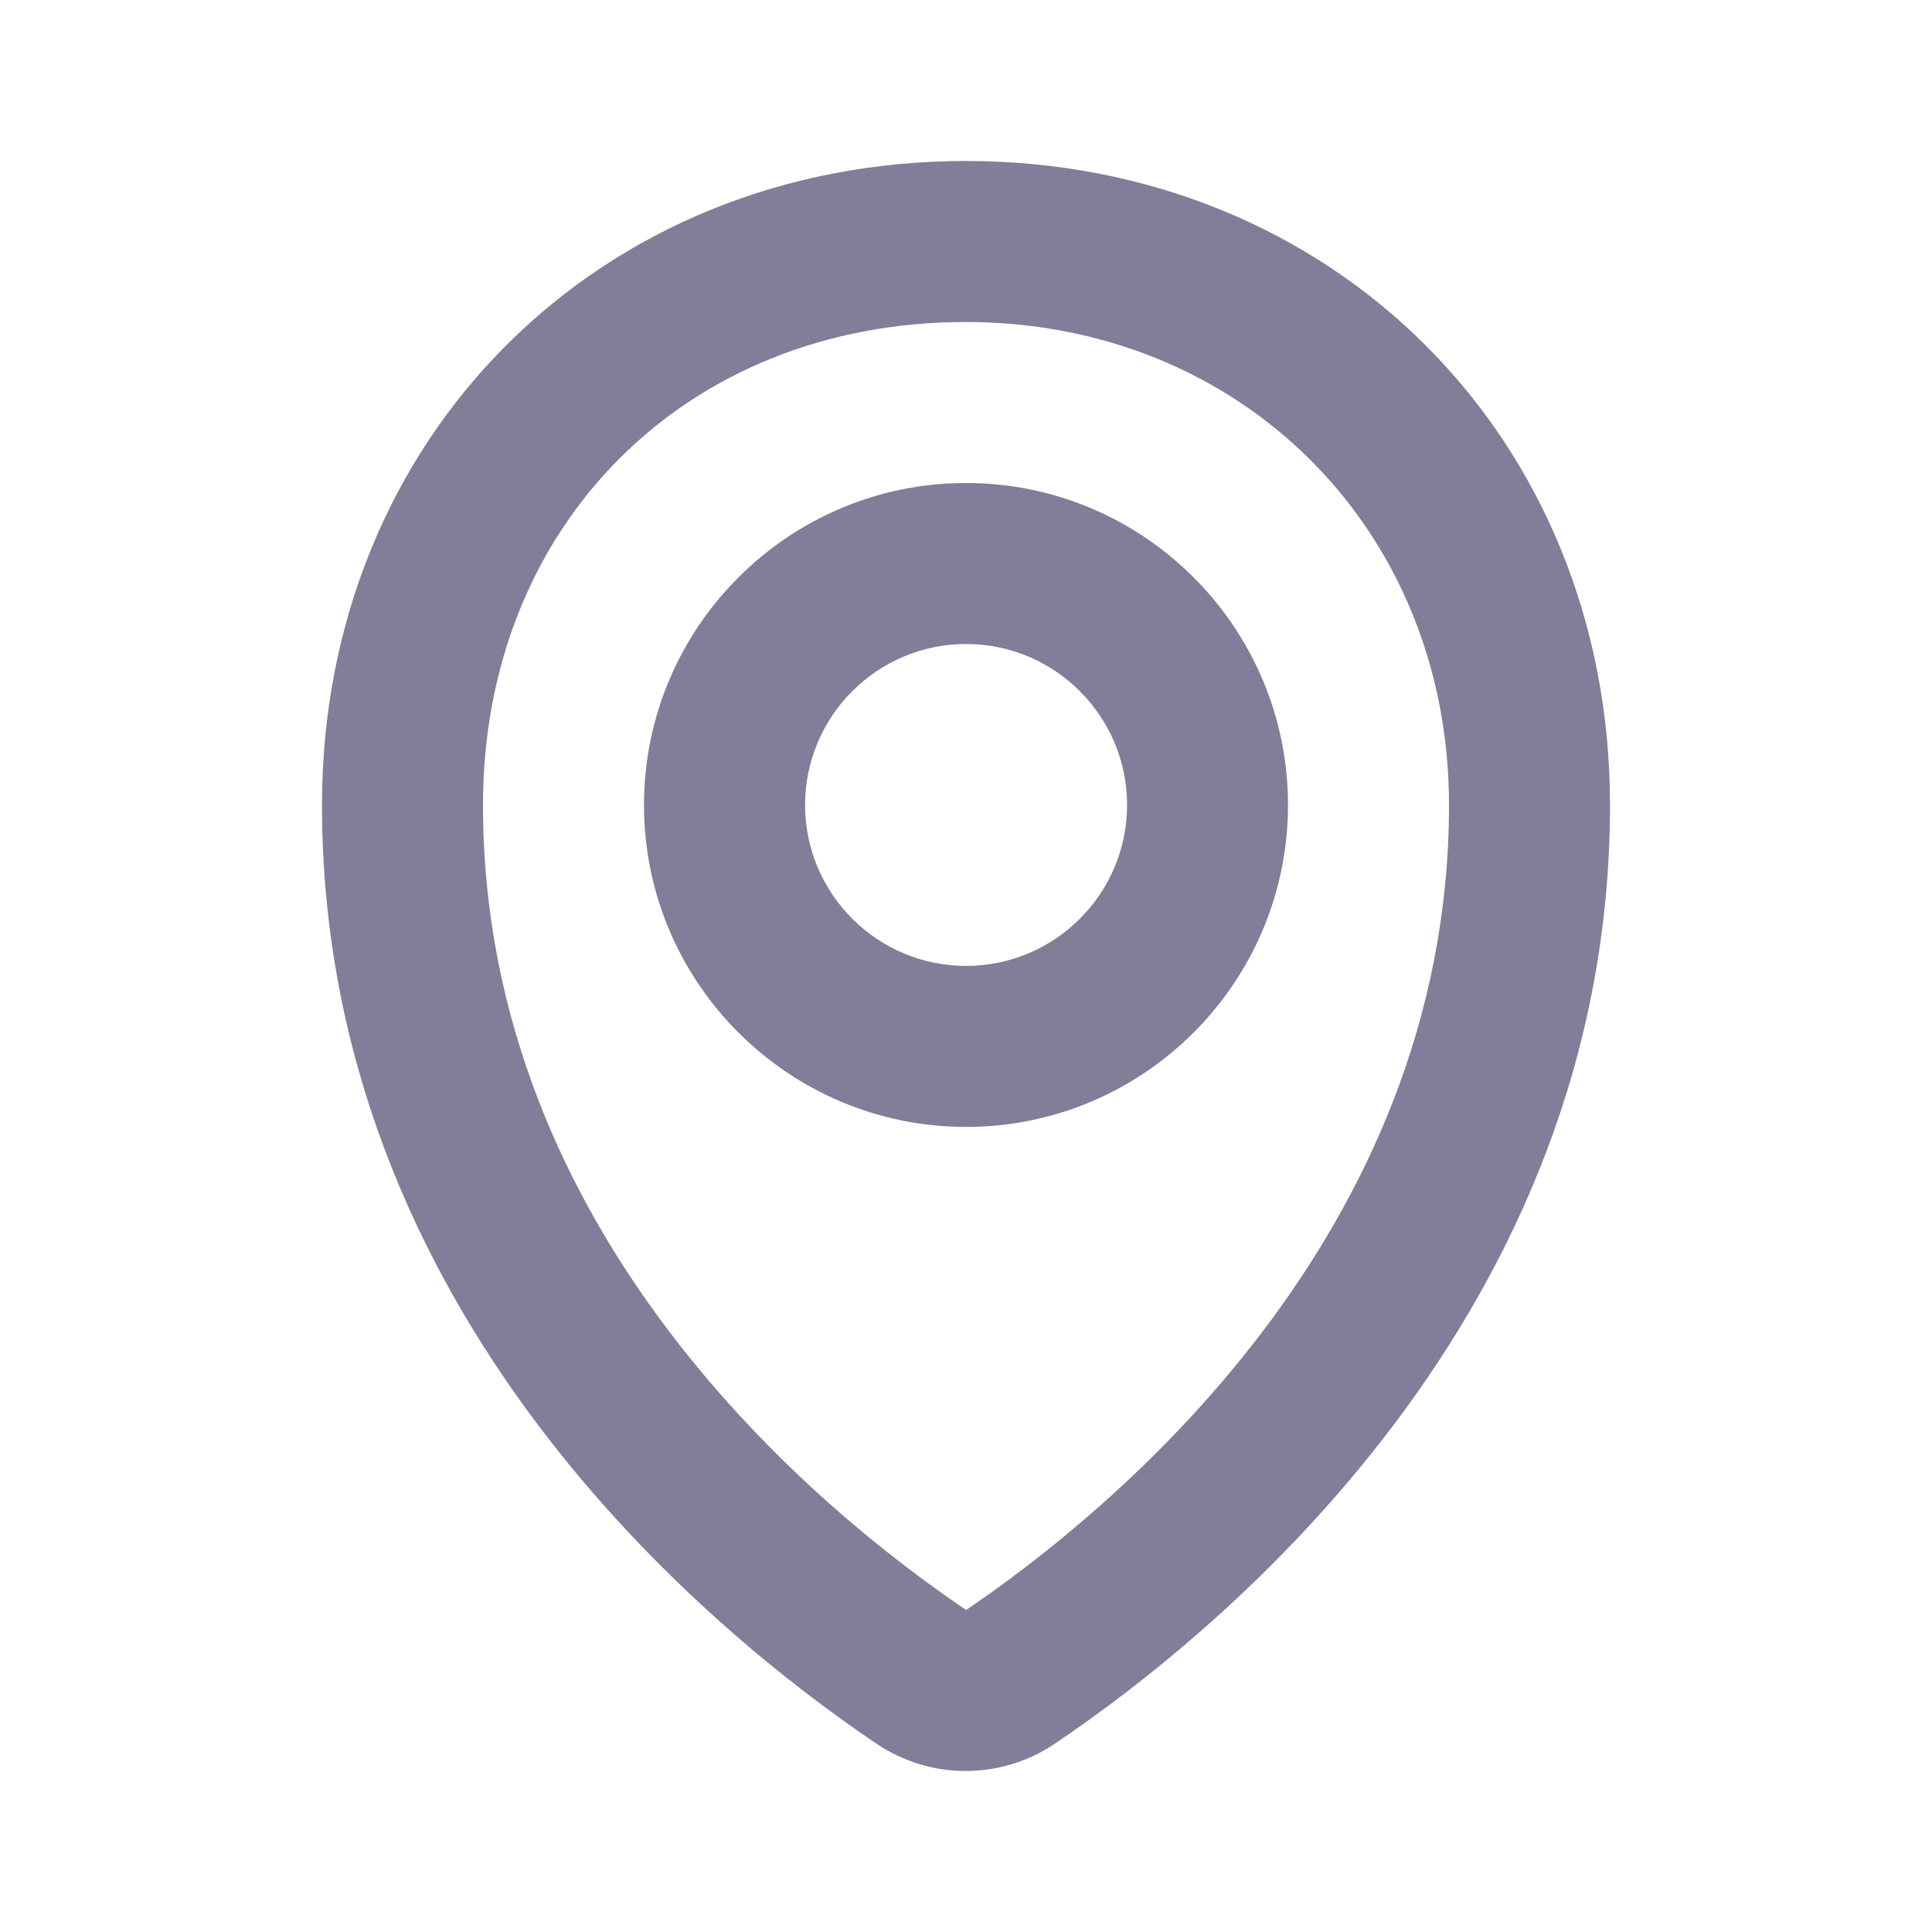
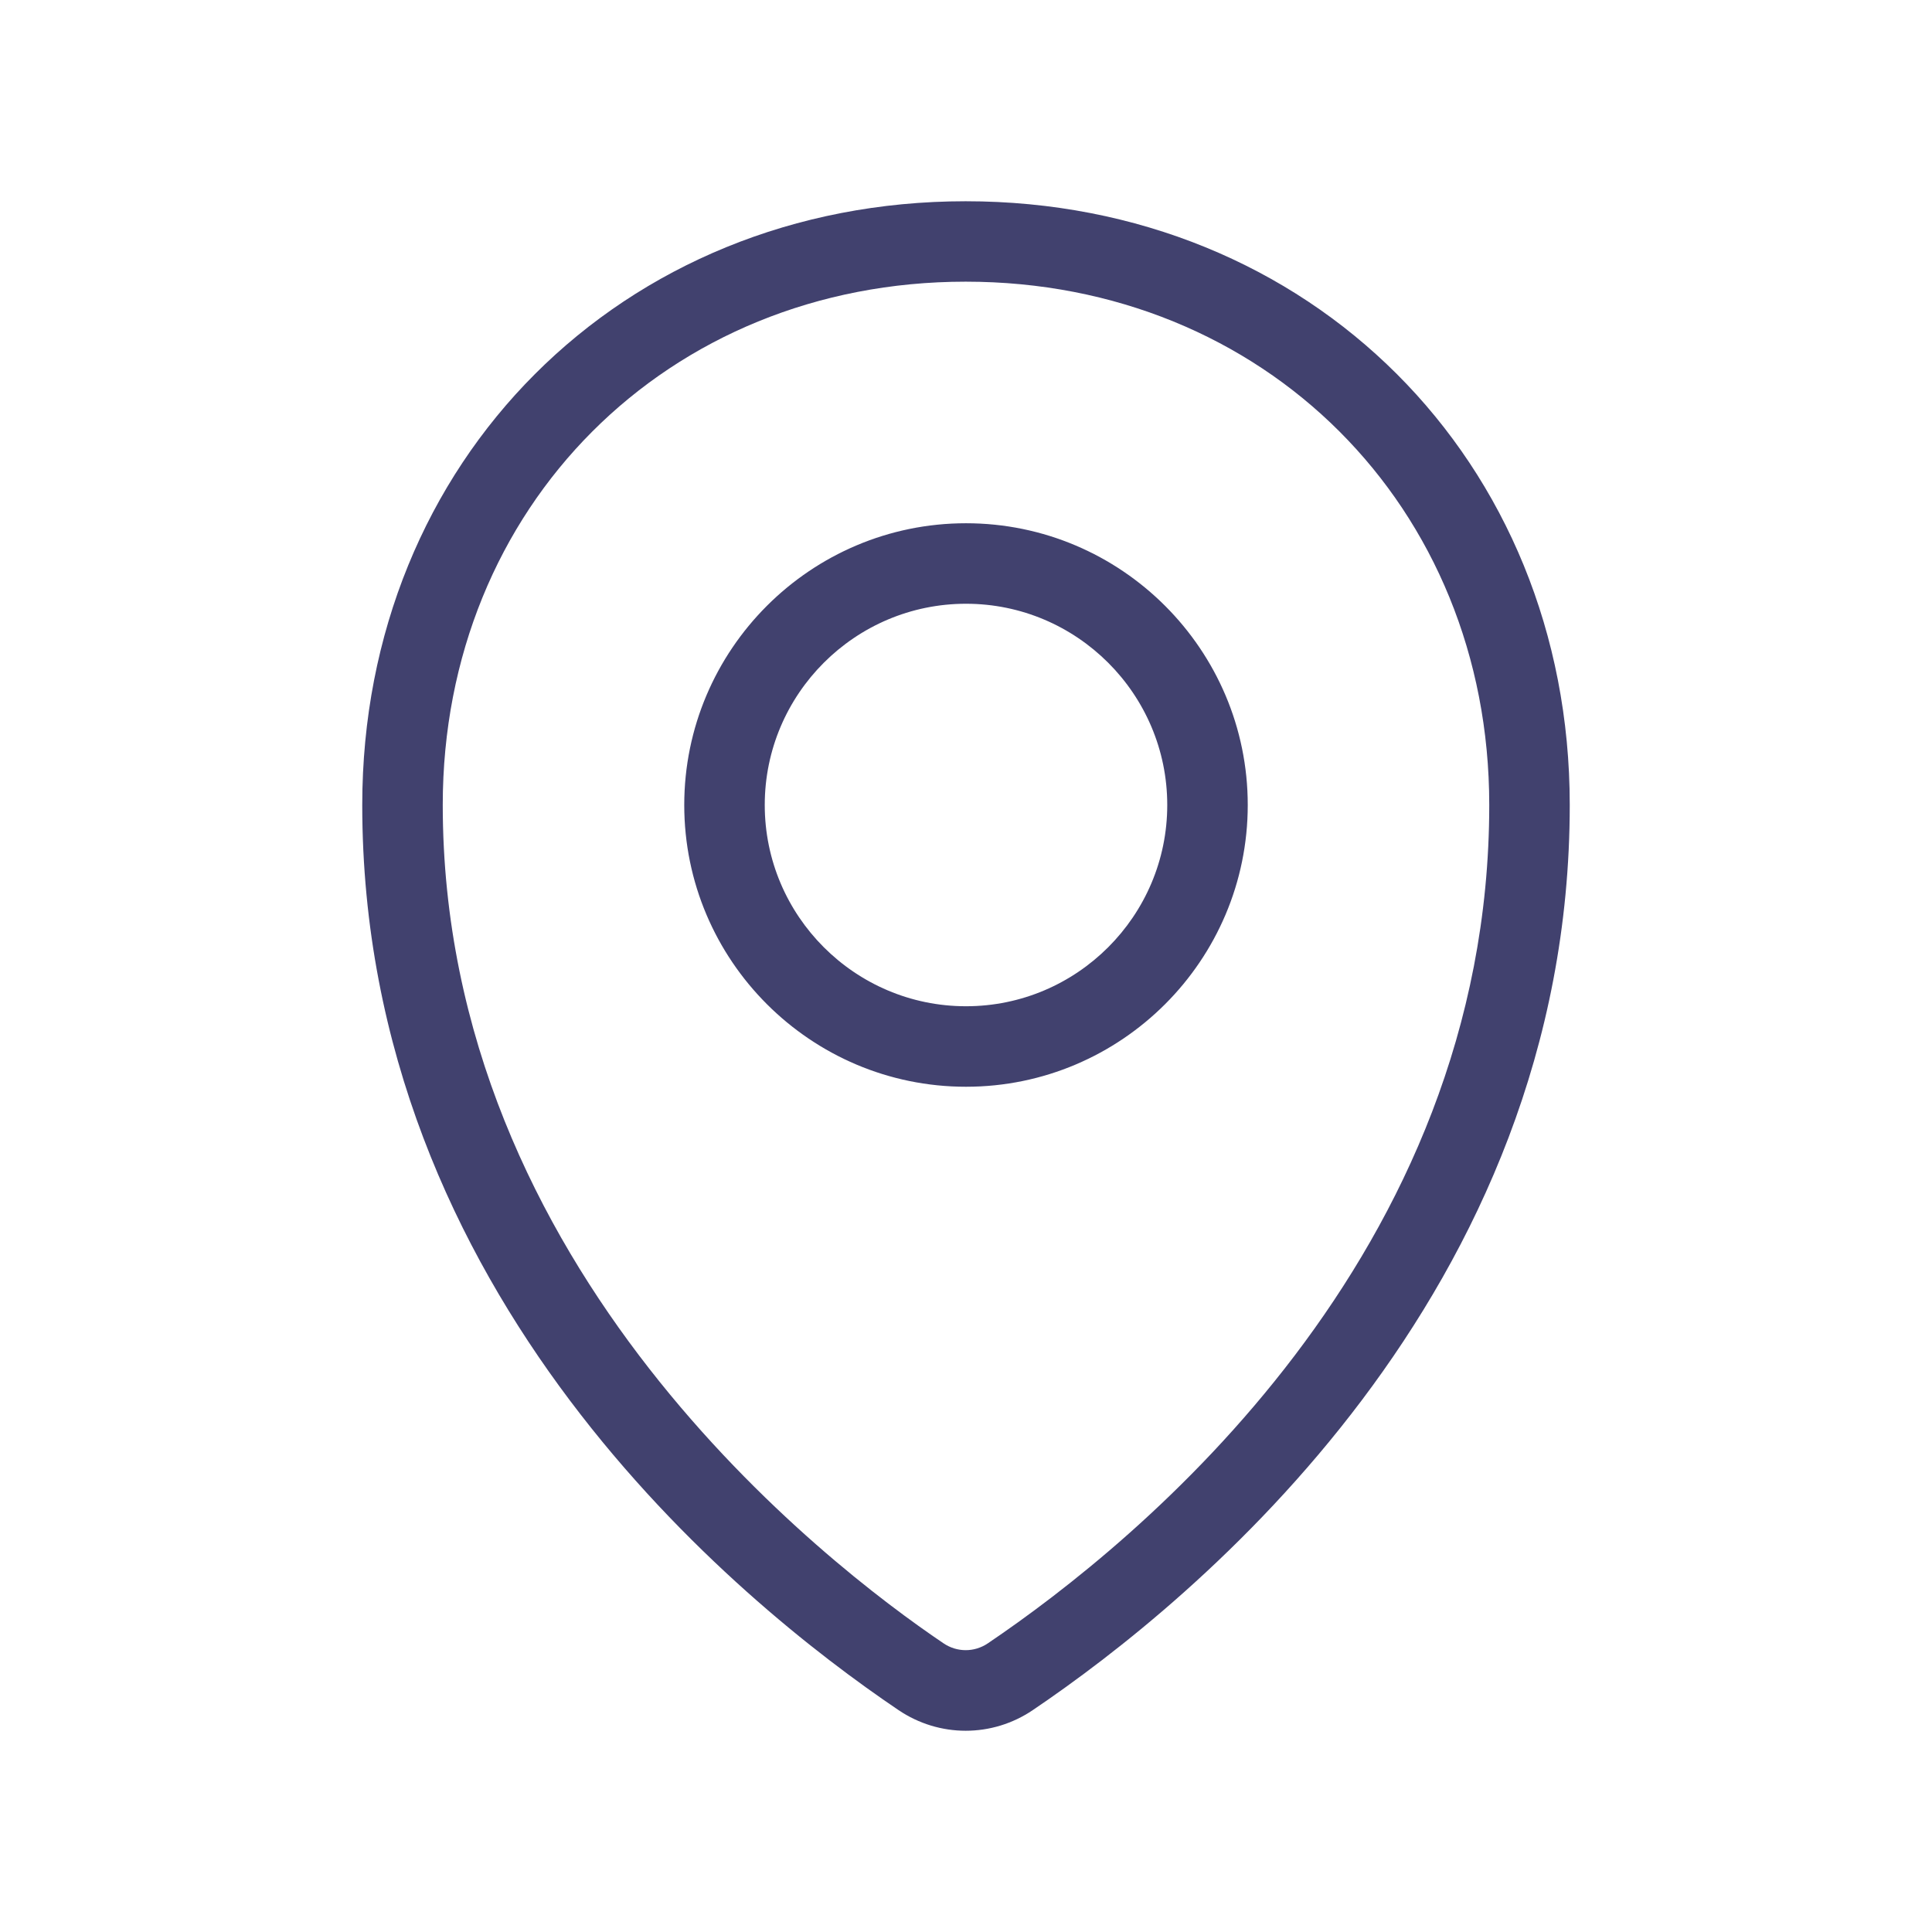
<svg xmlns="http://www.w3.org/2000/svg" width="24" height="24" viewBox="0 0 24 24" fill="none">
-   <path d="M12.001 6C9.794 6 8 7.794 8 10C8 12.206 9.794 13.999 12.001 13.999C14.207 13.999 16 12.206 16 10C16 7.794 14.207 6 12.001 6ZM12.001 11.999C10.898 11.999 10.001 11.102 10.001 10C10.001 8.897 10.898 8 12.001 8C13.104 8 14.001 8.897 14.001 10C14.001 11.102 13.104 11.999 12.001 11.999ZM11.996 2C7.437 2 4 5.439 4 10C4 16.326 8.812 20.259 10.882 21.657C11.22 21.886 11.608 22 11.996 22C12.383 22 12.771 21.886 13.108 21.658C15.181 20.259 20 16.323 20 10C20 5.439 16.559 2 11.996 2ZM12.002 20C10.197 18.78 6 15.367 6 10C6 6.523 8.521 4 11.996 4C15.419 4 18 6.579 18 10C18 15.364 13.797 18.78 12.002 20Z" fill="#807E98" />
+   <path d="M12 6.5C10.07 6.5 8.5 8.07 8.5 10C8.5 11.93 10.07 13.5 12 13.5C13.93 13.5 15.5 11.93 15.5 10C15.5 8.07 13.929 6.5 12 6.5ZM12 12.5C10.622 12.5 9.5 11.378 9.5 10C9.5 8.622 10.622 7.5 12 7.5C13.378 7.5 14.5 8.622 14.5 10C14.5 11.378 13.378 12.5 12 12.5ZM11.996 2.5C7.723 2.5 4.5 5.724 4.5 10C4.5 16.088 9.159 19.891 11.161 21.243C11.414 21.414 11.705 21.5 11.996 21.5C12.286 21.5 12.576 21.415 12.829 21.244C14.835 19.889 19.5 16.081 19.5 9.999C19.5 5.724 16.273 2.5 11.996 2.5ZM12.27 20.415C12.103 20.527 11.888 20.527 11.721 20.414C10.262 19.429 5.5 15.766 5.5 9.999C5.5 6.293 8.292 3.499 11.996 3.499C15.704 3.499 18.5 6.293 18.5 9.999C18.5 15.602 14.142 19.15 12.27 20.415Z" fill="#41416E" />
</svg>
